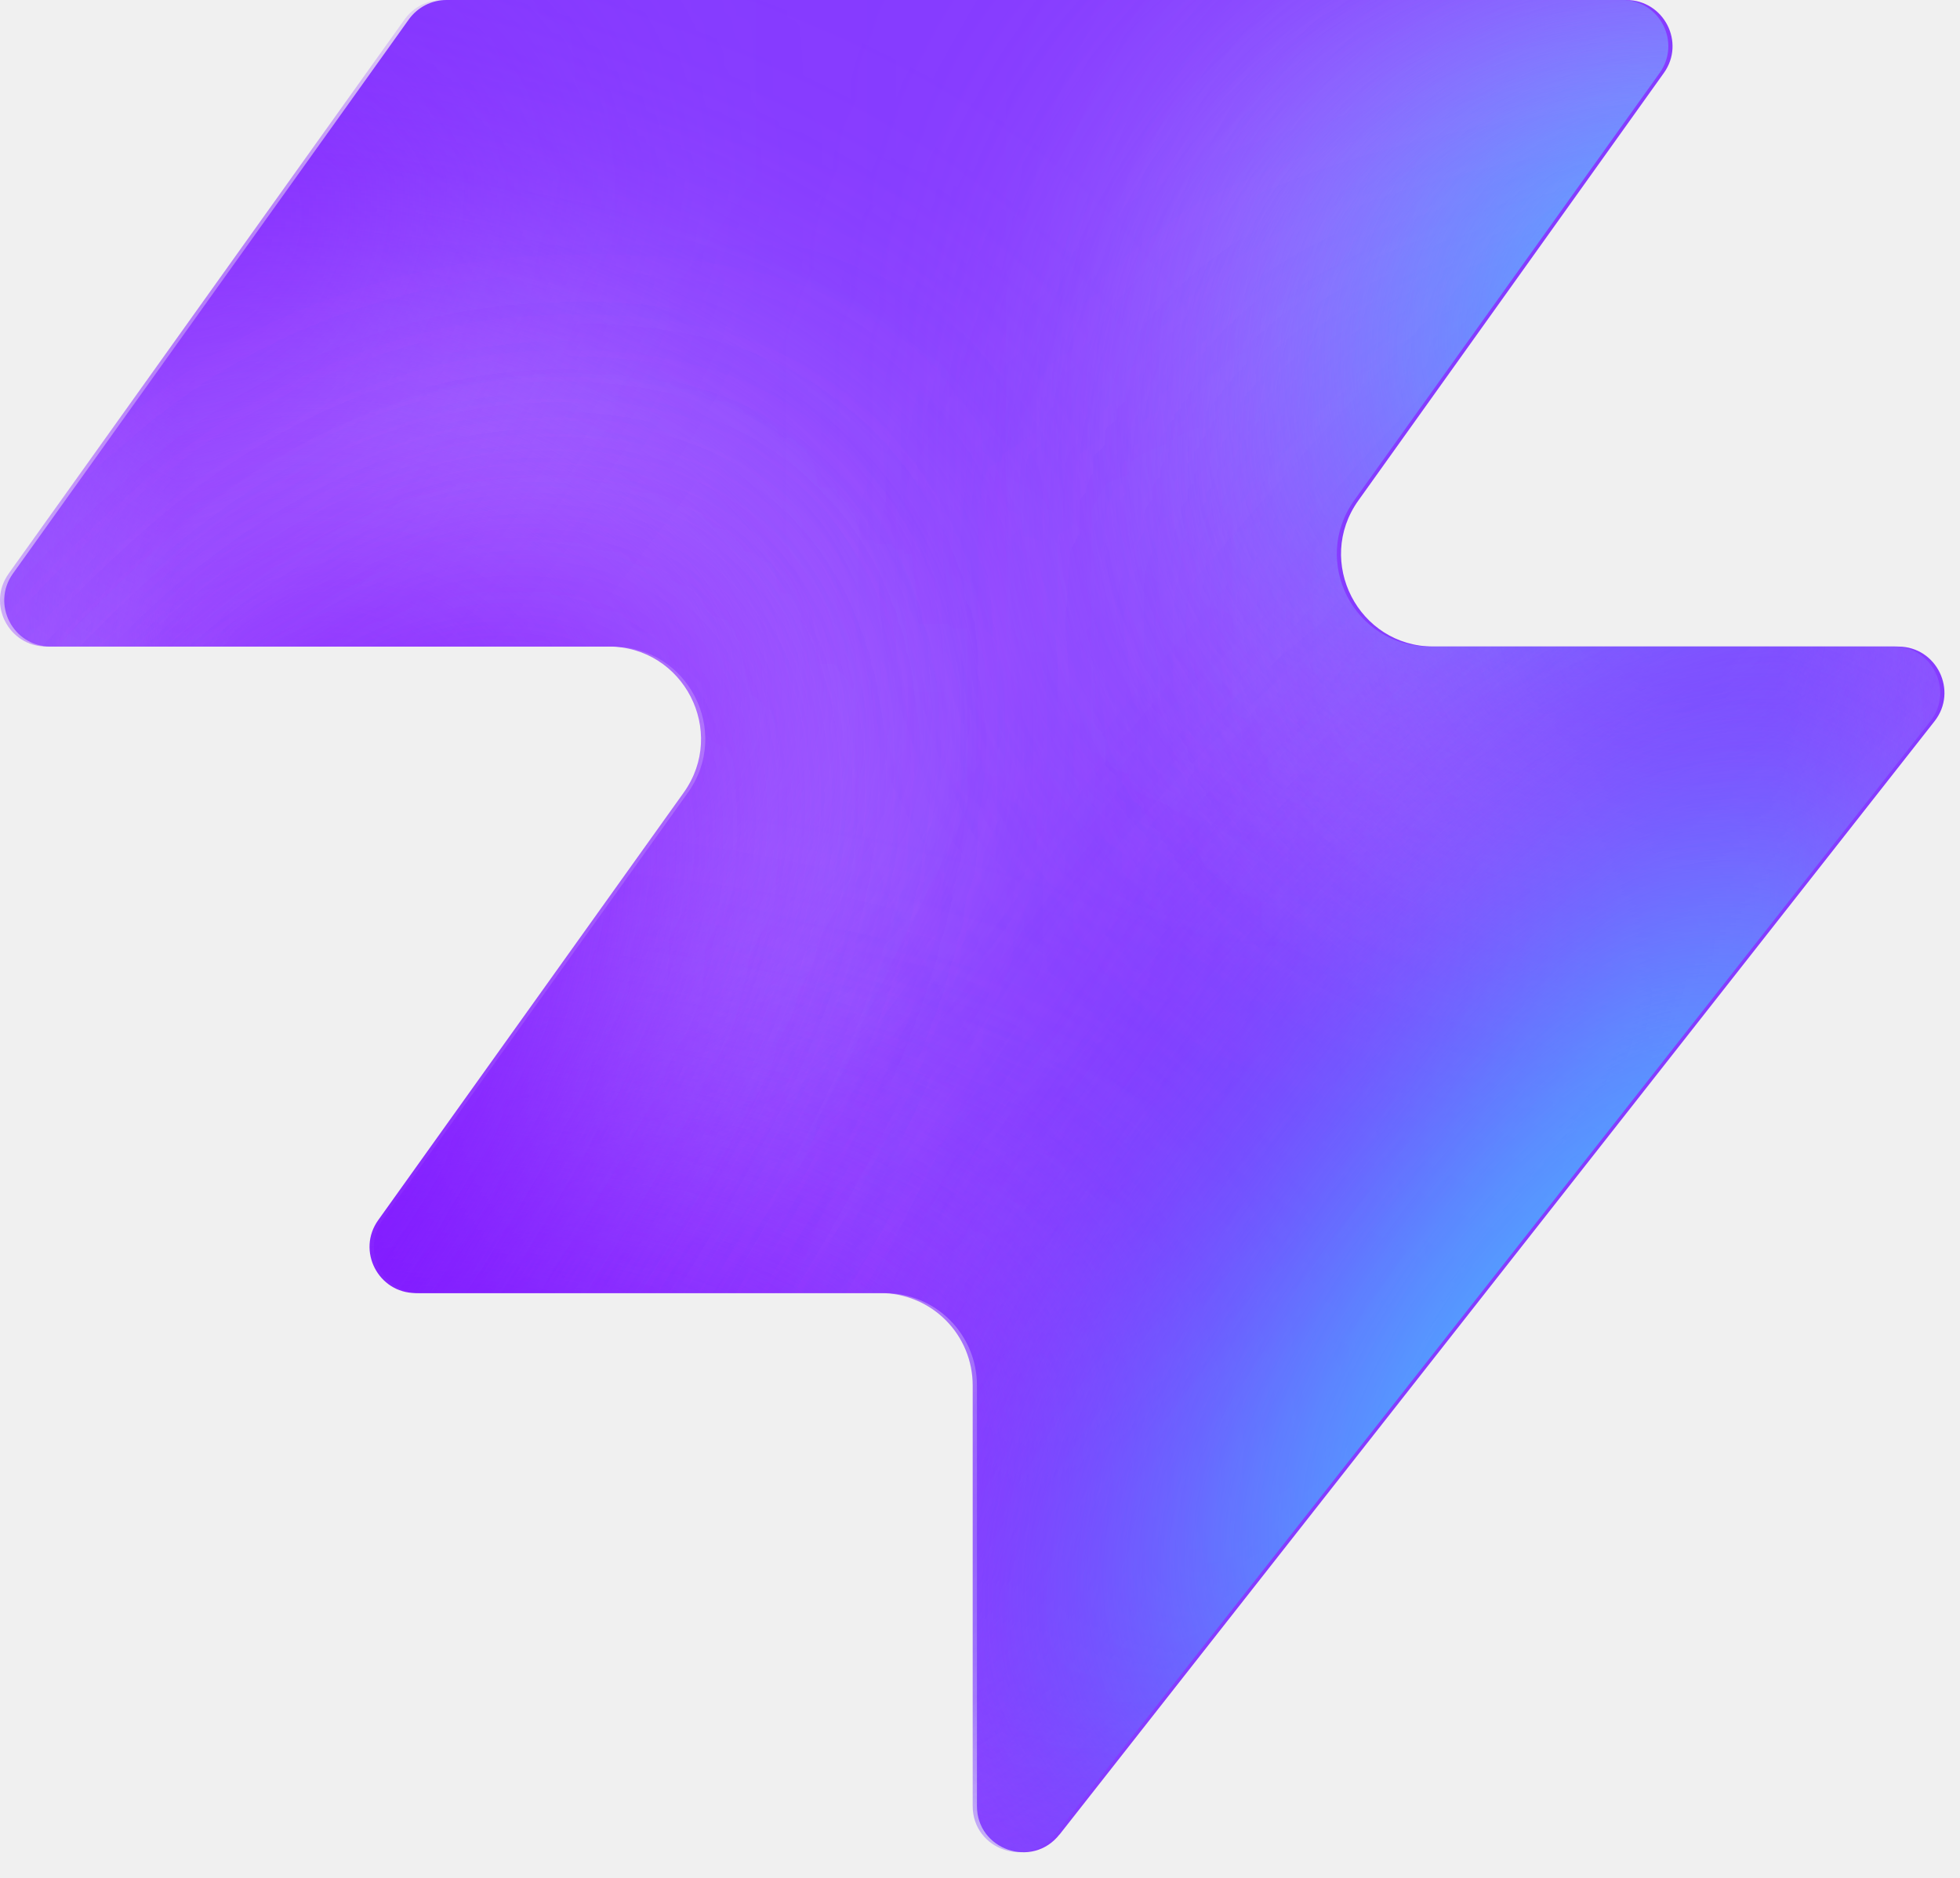
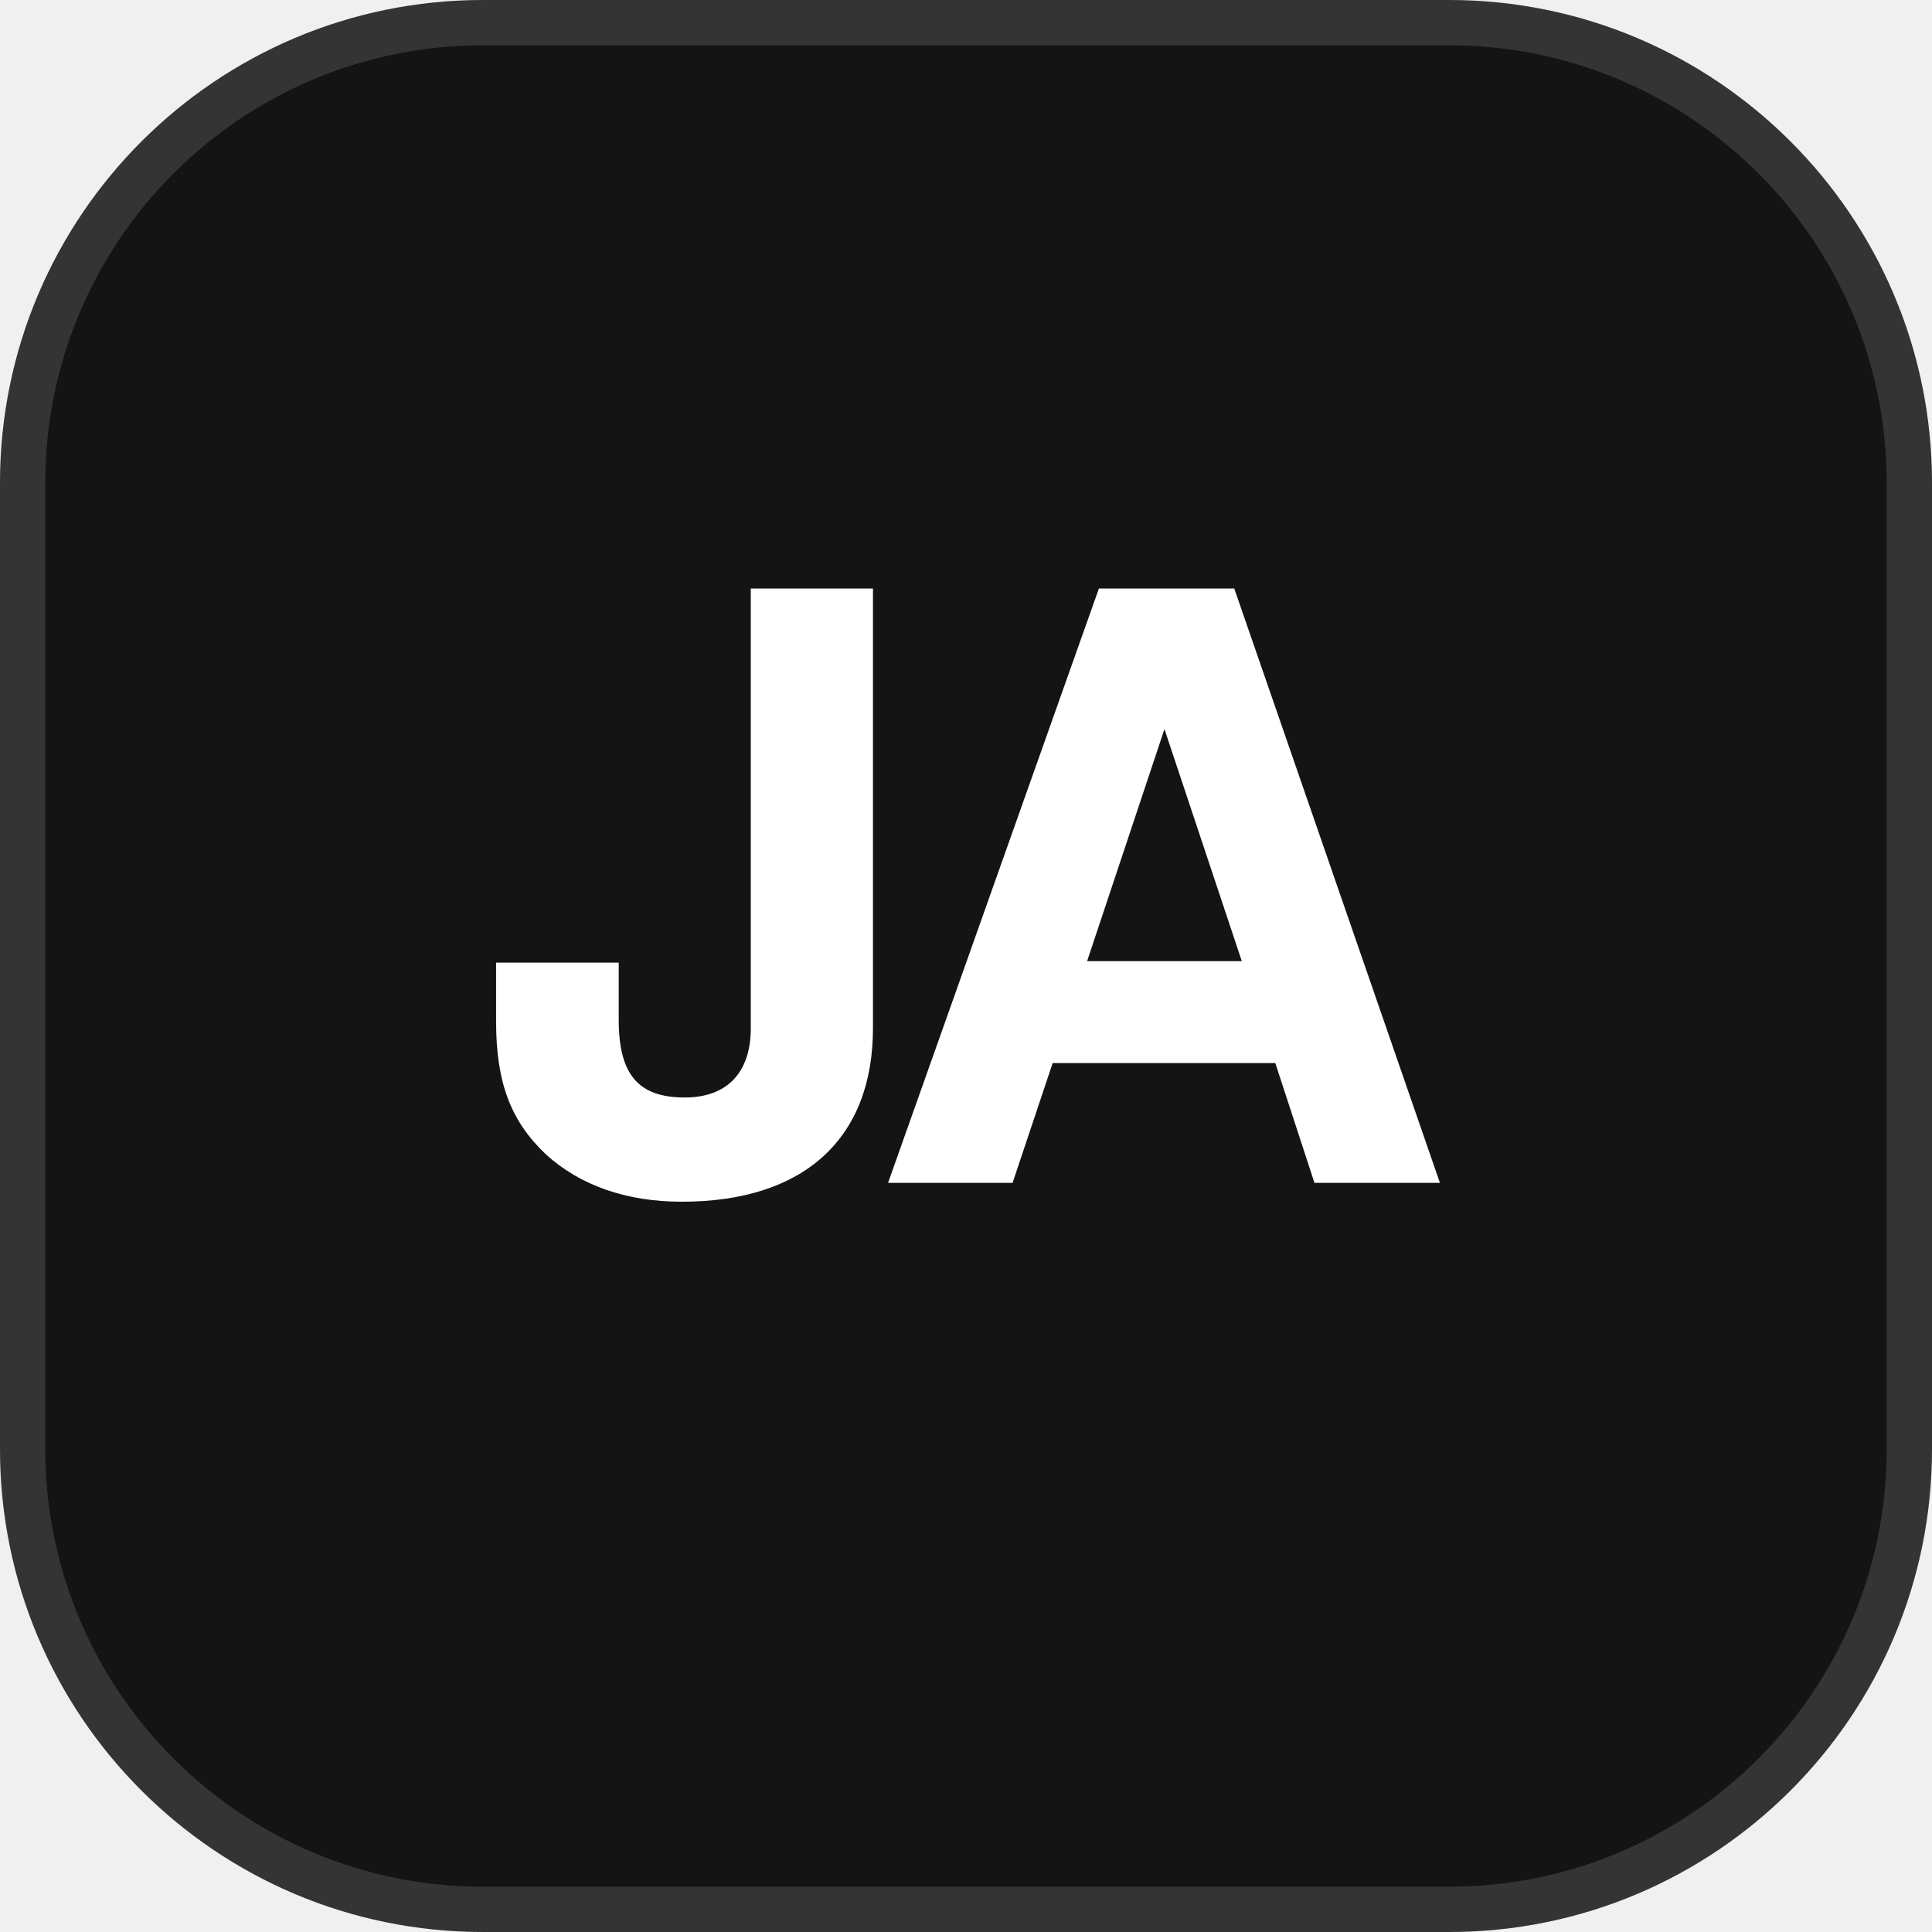
- <svg xmlns="http://www.w3.org/2000/svg" width="48" height="46" fill="none" viewBox="0 0 48 46">
-   <path fill="#863bff" d="M25.946 44.938c-.664.845-2.021.375-2.021-.698V33.937a2.26 2.26 0 0 0-2.262-2.262H10.287c-.92 0-1.456-1.04-.92-1.788l7.48-10.471c1.07-1.497 0-3.578-1.842-3.578H1.237c-.92 0-1.456-1.04-.92-1.788L10.013.474c.214-.297.556-.474.92-.474h28.894c.92 0 1.456 1.04.92 1.788l-7.48 10.471c-1.07 1.498 0 3.579 1.842 3.579h11.377c.943 0 1.473 1.088.89 1.83L25.947 44.94z" style="fill:#863bff;fill:color(display-p3 .525 .23 1);fill-opacity:1" />
-   <mask id="a" width="48" height="46" x="0" y="0" maskUnits="userSpaceOnUse" style="mask-type:alpha">
-     <path fill="#000" d="M25.842 44.938c-.664.844-2.021.375-2.021-.698V33.937a2.26 2.26 0 0 0-2.262-2.262H10.183c-.92 0-1.456-1.04-.92-1.788l7.48-10.471c1.07-1.498 0-3.579-1.842-3.579H1.133c-.92 0-1.456-1.04-.92-1.787L9.91.473c.214-.297.556-.474.92-.474h28.894c.92 0 1.456 1.04.92 1.788l-7.48 10.471c-1.07 1.498 0 3.578 1.842 3.578h11.377c.943 0 1.473 1.088.89 1.832L25.843 44.94z" style="fill:#000;fill-opacity:1" />
-   </mask>
-   <g mask="url(#a)">
-     <g filter="url(#b)">
-       <ellipse cx="5.508" cy="14.704" fill="#ede6ff" rx="5.508" ry="14.704" style="fill:#ede6ff;fill:color(display-p3 .927 .903 1);fill-opacity:1" transform="matrix(.00324 1 1 -.00324 -4.47 31.516)" />
-     </g>
-     <g filter="url(#c)">
-       <ellipse cx="10.399" cy="29.851" fill="#ede6ff" rx="10.399" ry="29.851" style="fill:#ede6ff;fill:color(display-p3 .927 .903 1);fill-opacity:1" transform="matrix(.00324 1 1 -.00324 -39.328 7.883)" />
-     </g>
-     <g filter="url(#d)">
-       <ellipse cx="5.508" cy="30.487" fill="#7e14ff" rx="5.508" ry="30.487" style="fill:#7e14ff;fill:color(display-p3 .492 .077 1);fill-opacity:1" transform="rotate(89.814 -25.913 -14.639)scale(1 -1)" />
-     </g>
-     <g filter="url(#e)">
-       <ellipse cx="5.508" cy="30.599" fill="#7e14ff" rx="5.508" ry="30.599" style="fill:#7e14ff;fill:color(display-p3 .492 .077 1);fill-opacity:1" transform="rotate(89.814 -32.644 -3.334)scale(1 -1)" />
-     </g>
-     <g filter="url(#f)">
-       <ellipse cx="5.508" cy="30.599" fill="#7e14ff" rx="5.508" ry="30.599" style="fill:#7e14ff;fill:color(display-p3 .492 .077 1);fill-opacity:1" transform="matrix(.00324 1 1 -.00324 -34.34 30.47)" />
-     </g>
-     <g filter="url(#g)">
-       <ellipse cx="14.072" cy="22.078" fill="#ede6ff" rx="14.072" ry="22.078" style="fill:#ede6ff;fill:color(display-p3 .927 .903 1);fill-opacity:1" transform="rotate(93.35 24.506 48.493)scale(-1 1)" />
-     </g>
-     <g filter="url(#h)">
-       <ellipse cx="3.47" cy="21.501" fill="#7e14ff" rx="3.47" ry="21.501" style="fill:#7e14ff;fill:color(display-p3 .492 .077 1);fill-opacity:1" transform="rotate(89.009 28.708 47.59)scale(-1 1)" />
-     </g>
-     <g filter="url(#i)">
-       <ellipse cx="3.47" cy="21.501" fill="#7e14ff" rx="3.47" ry="21.501" style="fill:#7e14ff;fill:color(display-p3 .492 .077 1);fill-opacity:1" transform="rotate(89.009 28.708 47.59)scale(-1 1)" />
-     </g>
-     <g filter="url(#j)">
-       <ellipse cx=".387" cy="8.972" fill="#7e14ff" rx="4.407" ry="29.108" style="fill:#7e14ff;fill:color(display-p3 .492 .077 1);fill-opacity:1" transform="rotate(39.51 .387 8.972)" />
-     </g>
-     <g filter="url(#k)">
-       <ellipse cx="47.523" cy="-6.092" fill="#7e14ff" rx="4.407" ry="29.108" style="fill:#7e14ff;fill:color(display-p3 .492 .077 1);fill-opacity:1" transform="rotate(37.892 47.523 -6.092)" />
-     </g>
-     <g filter="url(#l)">
-       <ellipse cx="41.412" cy="6.333" fill="#47bfff" rx="5.971" ry="9.665" style="fill:#47bfff;fill:color(display-p3 .28 .748 1);fill-opacity:1" transform="rotate(37.892 41.412 6.333)" />
-     </g>
-     <g filter="url(#m)">
-       <ellipse cx="-1.879" cy="38.332" fill="#7e14ff" rx="4.407" ry="29.108" style="fill:#7e14ff;fill:color(display-p3 .492 .077 1);fill-opacity:1" transform="rotate(37.892 -1.88 38.332)" />
-     </g>
-     <g filter="url(#n)">
-       <ellipse cx="-1.879" cy="38.332" fill="#7e14ff" rx="4.407" ry="29.108" style="fill:#7e14ff;fill:color(display-p3 .492 .077 1);fill-opacity:1" transform="rotate(37.892 -1.88 38.332)" />
-     </g>
-     <g filter="url(#o)">
-       <ellipse cx="35.651" cy="29.907" fill="#7e14ff" rx="4.407" ry="29.108" style="fill:#7e14ff;fill:color(display-p3 .492 .077 1);fill-opacity:1" transform="rotate(37.892 35.651 29.907)" />
-     </g>
-     <g filter="url(#p)">
-       <ellipse cx="38.418" cy="32.4" fill="#47bfff" rx="5.971" ry="15.297" style="fill:#47bfff;fill:color(display-p3 .28 .748 1);fill-opacity:1" transform="rotate(37.892 38.418 32.4)" />
-     </g>
-   </g>
-   <defs>
-     <filter id="b" width="60.045" height="41.654" x="-19.77" y="16.149" color-interpolation-filters="sRGB" filterUnits="userSpaceOnUse">
-       <feFlood flood-opacity="0" result="BackgroundImageFix" />
-       <feBlend in="SourceGraphic" in2="BackgroundImageFix" result="shape" />
-       <feGaussianBlur result="effect1_foregroundBlur_2002_17158" stdDeviation="7.659" />
-     </filter>
-     <filter id="c" width="90.34" height="51.437" x="-54.613" y="-7.533" color-interpolation-filters="sRGB" filterUnits="userSpaceOnUse">
-       <feFlood flood-opacity="0" result="BackgroundImageFix" />
-       <feBlend in="SourceGraphic" in2="BackgroundImageFix" result="shape" />
-       <feGaussianBlur result="effect1_foregroundBlur_2002_17158" stdDeviation="7.659" />
-     </filter>
-     <filter id="d" width="79.355" height="29.4" x="-49.64" y="2.03" color-interpolation-filters="sRGB" filterUnits="userSpaceOnUse">
-       <feFlood flood-opacity="0" result="BackgroundImageFix" />
-       <feBlend in="SourceGraphic" in2="BackgroundImageFix" result="shape" />
-       <feGaussianBlur result="effect1_foregroundBlur_2002_17158" stdDeviation="4.596" />
-     </filter>
-     <filter id="e" width="79.579" height="29.4" x="-45.045" y="20.029" color-interpolation-filters="sRGB" filterUnits="userSpaceOnUse">
-       <feFlood flood-opacity="0" result="BackgroundImageFix" />
-       <feBlend in="SourceGraphic" in2="BackgroundImageFix" result="shape" />
-       <feGaussianBlur result="effect1_foregroundBlur_2002_17158" stdDeviation="4.596" />
-     </filter>
-     <filter id="f" width="79.579" height="29.4" x="-43.513" y="21.178" color-interpolation-filters="sRGB" filterUnits="userSpaceOnUse">
-       <feFlood flood-opacity="0" result="BackgroundImageFix" />
-       <feBlend in="SourceGraphic" in2="BackgroundImageFix" result="shape" />
-       <feGaussianBlur result="effect1_foregroundBlur_2002_17158" stdDeviation="4.596" />
-     </filter>
-     <filter id="g" width="74.749" height="58.852" x="15.756" y="-17.901" color-interpolation-filters="sRGB" filterUnits="userSpaceOnUse">
-       <feFlood flood-opacity="0" result="BackgroundImageFix" />
-       <feBlend in="SourceGraphic" in2="BackgroundImageFix" result="shape" />
-       <feGaussianBlur result="effect1_foregroundBlur_2002_17158" stdDeviation="7.659" />
-     </filter>
-     <filter id="h" width="61.377" height="25.362" x="23.548" y="2.284" color-interpolation-filters="sRGB" filterUnits="userSpaceOnUse">
-       <feFlood flood-opacity="0" result="BackgroundImageFix" />
-       <feBlend in="SourceGraphic" in2="BackgroundImageFix" result="shape" />
-       <feGaussianBlur result="effect1_foregroundBlur_2002_17158" stdDeviation="4.596" />
-     </filter>
-     <filter id="i" width="61.377" height="25.362" x="23.548" y="2.284" color-interpolation-filters="sRGB" filterUnits="userSpaceOnUse">
-       <feFlood flood-opacity="0" result="BackgroundImageFix" />
-       <feBlend in="SourceGraphic" in2="BackgroundImageFix" result="shape" />
-       <feGaussianBlur result="effect1_foregroundBlur_2002_17158" stdDeviation="4.596" />
-     </filter>
-     <filter id="j" width="56.045" height="63.649" x="-27.636" y="-22.853" color-interpolation-filters="sRGB" filterUnits="userSpaceOnUse">
-       <feFlood flood-opacity="0" result="BackgroundImageFix" />
-       <feBlend in="SourceGraphic" in2="BackgroundImageFix" result="shape" />
-       <feGaussianBlur result="effect1_foregroundBlur_2002_17158" stdDeviation="4.596" />
-     </filter>
-     <filter id="k" width="54.814" height="64.646" x="20.116" y="-38.415" color-interpolation-filters="sRGB" filterUnits="userSpaceOnUse">
-       <feFlood flood-opacity="0" result="BackgroundImageFix" />
-       <feBlend in="SourceGraphic" in2="BackgroundImageFix" result="shape" />
-       <feGaussianBlur result="effect1_foregroundBlur_2002_17158" stdDeviation="4.596" />
-     </filter>
-     <filter id="l" width="33.541" height="35.313" x="24.641" y="-11.323" color-interpolation-filters="sRGB" filterUnits="userSpaceOnUse">
-       <feFlood flood-opacity="0" result="BackgroundImageFix" />
-       <feBlend in="SourceGraphic" in2="BackgroundImageFix" result="shape" />
-       <feGaussianBlur result="effect1_foregroundBlur_2002_17158" stdDeviation="4.596" />
-     </filter>
-     <filter id="m" width="54.814" height="64.646" x="-29.286" y="6.009" color-interpolation-filters="sRGB" filterUnits="userSpaceOnUse">
-       <feFlood flood-opacity="0" result="BackgroundImageFix" />
-       <feBlend in="SourceGraphic" in2="BackgroundImageFix" result="shape" />
-       <feGaussianBlur result="effect1_foregroundBlur_2002_17158" stdDeviation="4.596" />
-     </filter>
-     <filter id="n" width="54.814" height="64.646" x="-29.286" y="6.009" color-interpolation-filters="sRGB" filterUnits="userSpaceOnUse">
-       <feFlood flood-opacity="0" result="BackgroundImageFix" />
-       <feBlend in="SourceGraphic" in2="BackgroundImageFix" result="shape" />
-       <feGaussianBlur result="effect1_foregroundBlur_2002_17158" stdDeviation="4.596" />
-     </filter>
-     <filter id="o" width="54.814" height="64.646" x="8.244" y="-2.416" color-interpolation-filters="sRGB" filterUnits="userSpaceOnUse">
-       <feFlood flood-opacity="0" result="BackgroundImageFix" />
-       <feBlend in="SourceGraphic" in2="BackgroundImageFix" result="shape" />
-       <feGaussianBlur result="effect1_foregroundBlur_2002_17158" stdDeviation="4.596" />
-     </filter>
-     <filter id="p" width="39.409" height="43.623" x="18.713" y="10.588" color-interpolation-filters="sRGB" filterUnits="userSpaceOnUse">
-       <feFlood flood-opacity="0" result="BackgroundImageFix" />
-       <feBlend in="SourceGraphic" in2="BackgroundImageFix" result="shape" />
-       <feGaussianBlur result="effect1_foregroundBlur_2002_17158" stdDeviation="4.596" />
-     </filter>
-   </defs>
+ <svg xmlns="http://www.w3.org/2000/svg" viewBox="0 0 64 64" width="64" height="64">
+   <rect width="64" height="64" rx="16" fill="#141414" />
+   <rect x="0.75" y="0.75" width="62.5" height="62.5" rx="15.25" fill="none" stroke="#ffffff" stroke-opacity="0.14" stroke-width="1.5" />
+   <text x="32" y="33" text-anchor="middle" dominant-baseline="central" font-family="Outfit, Geist, 'Segoe UI', Helvetica, Arial, sans-serif" font-size="27" font-weight="700" letter-spacing="-1.2" fill="#ffffff">JA</text>
</svg>
